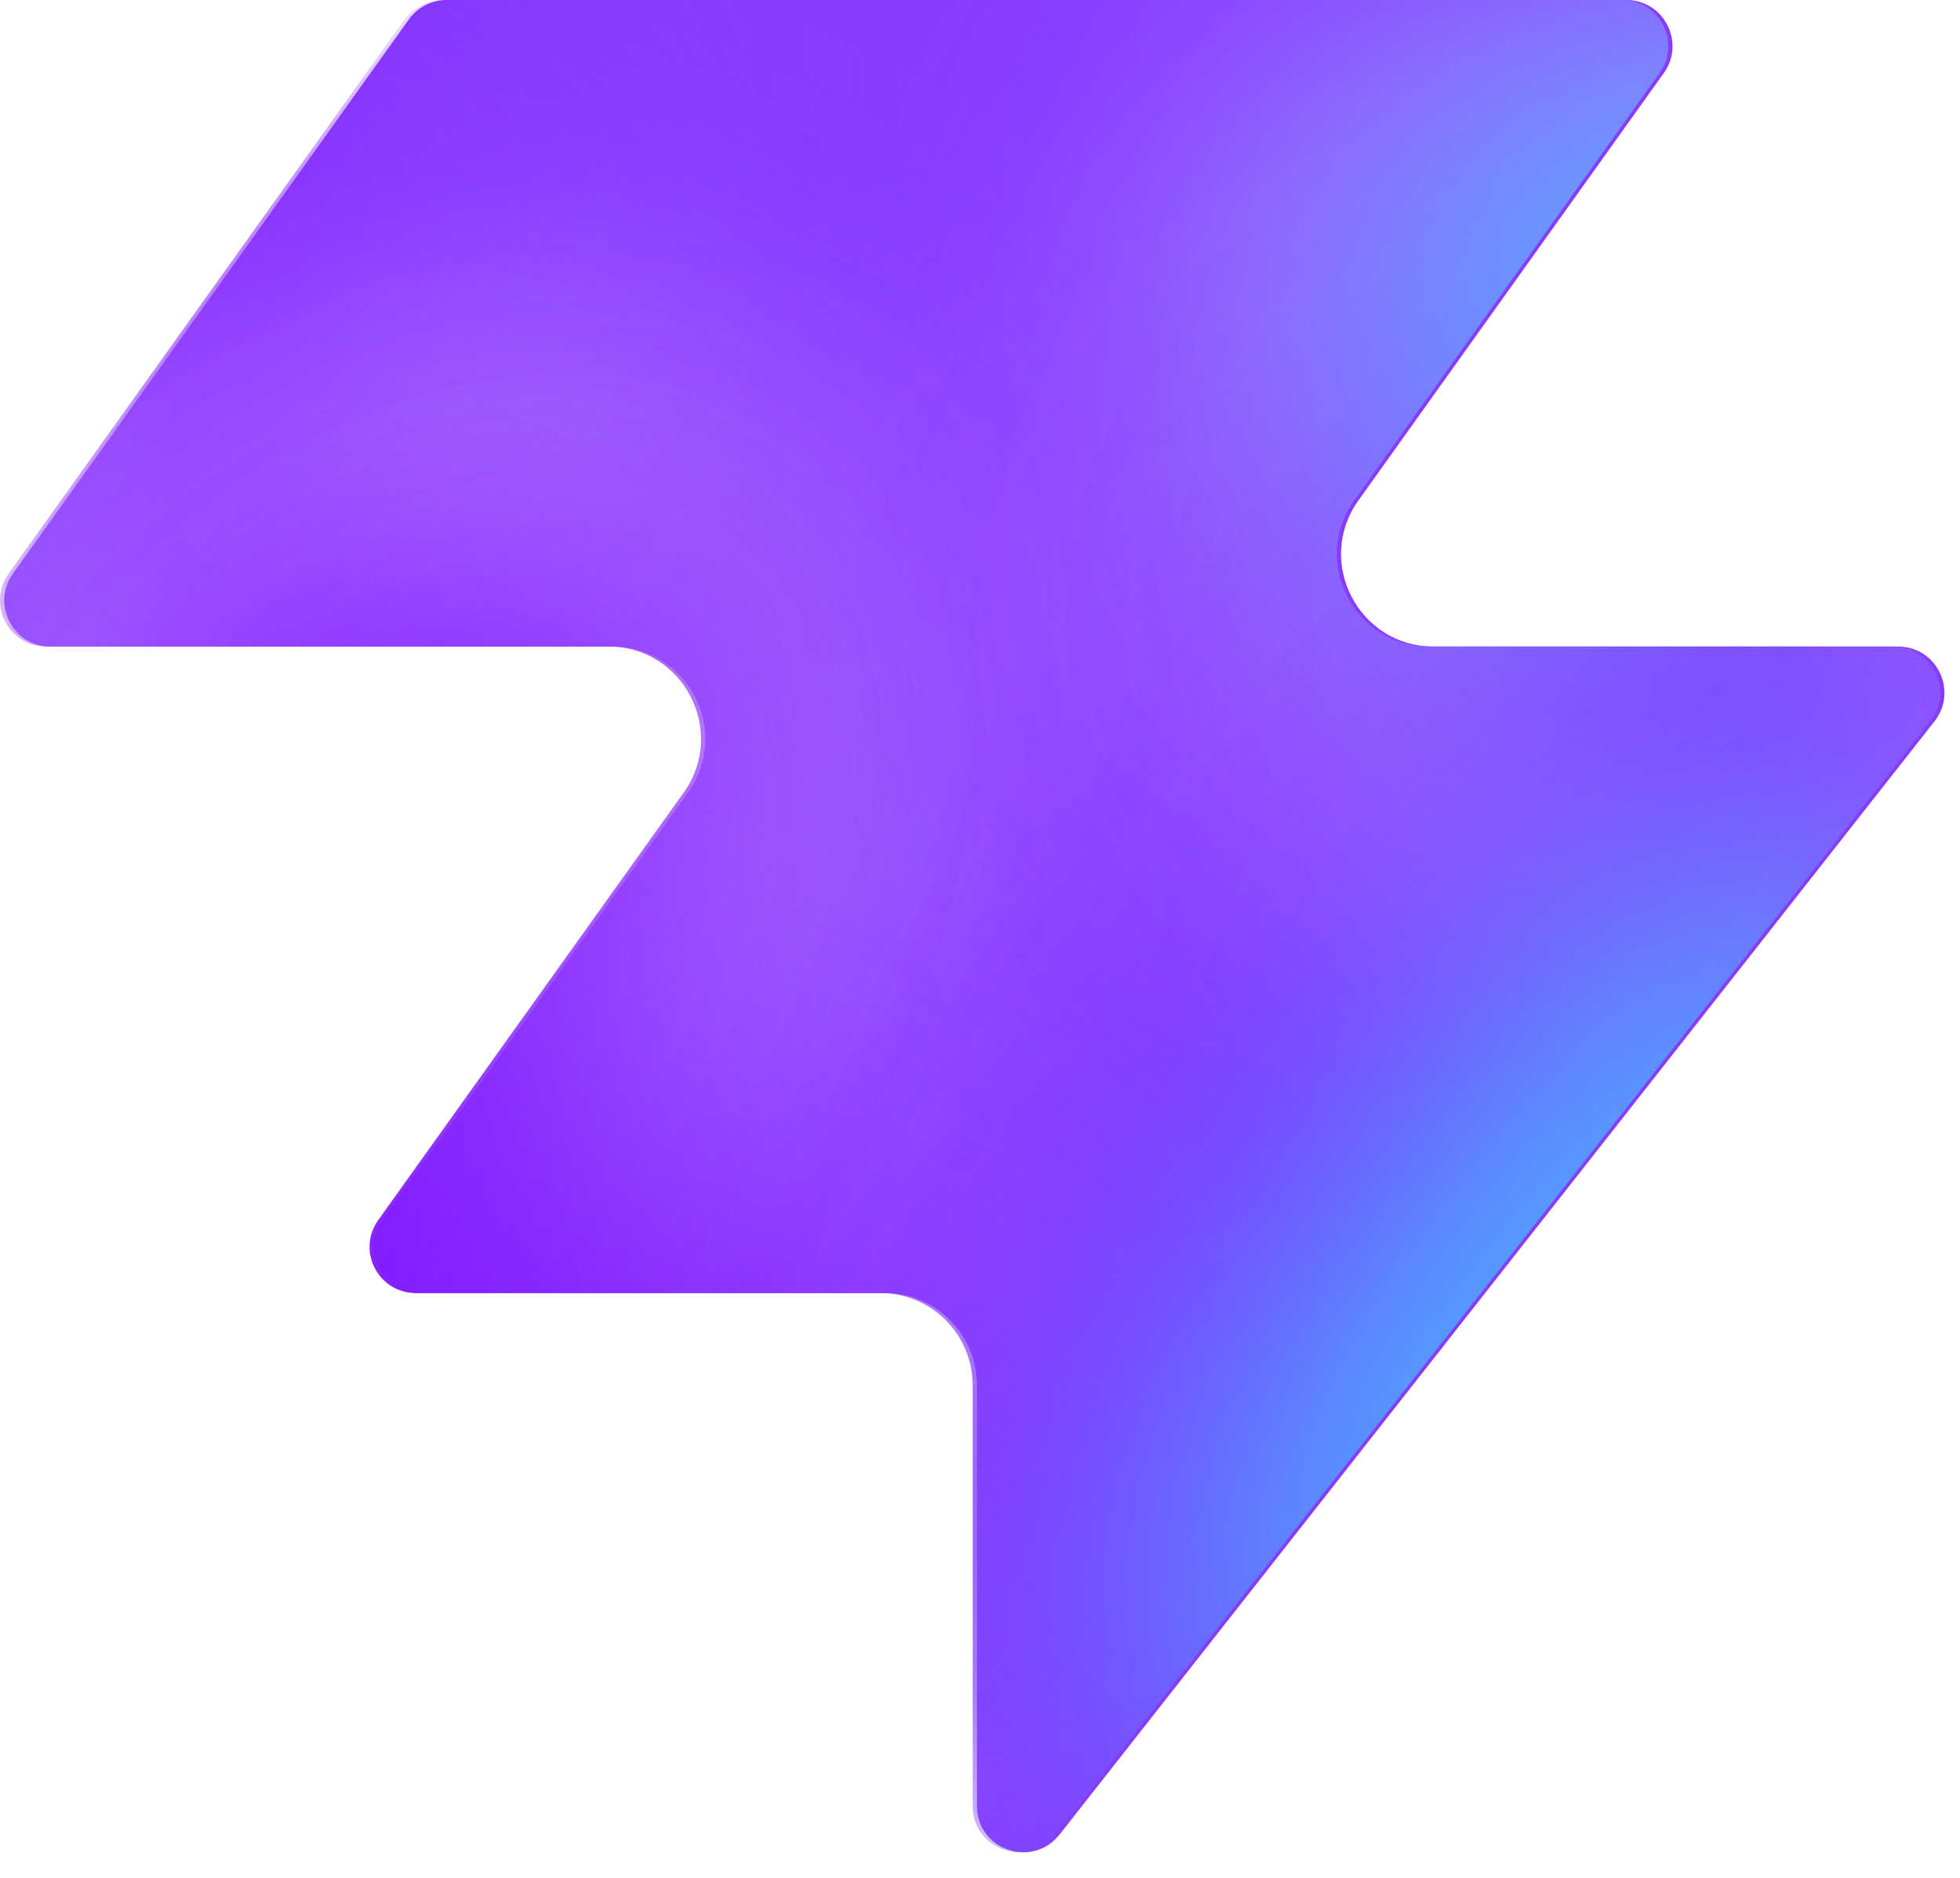
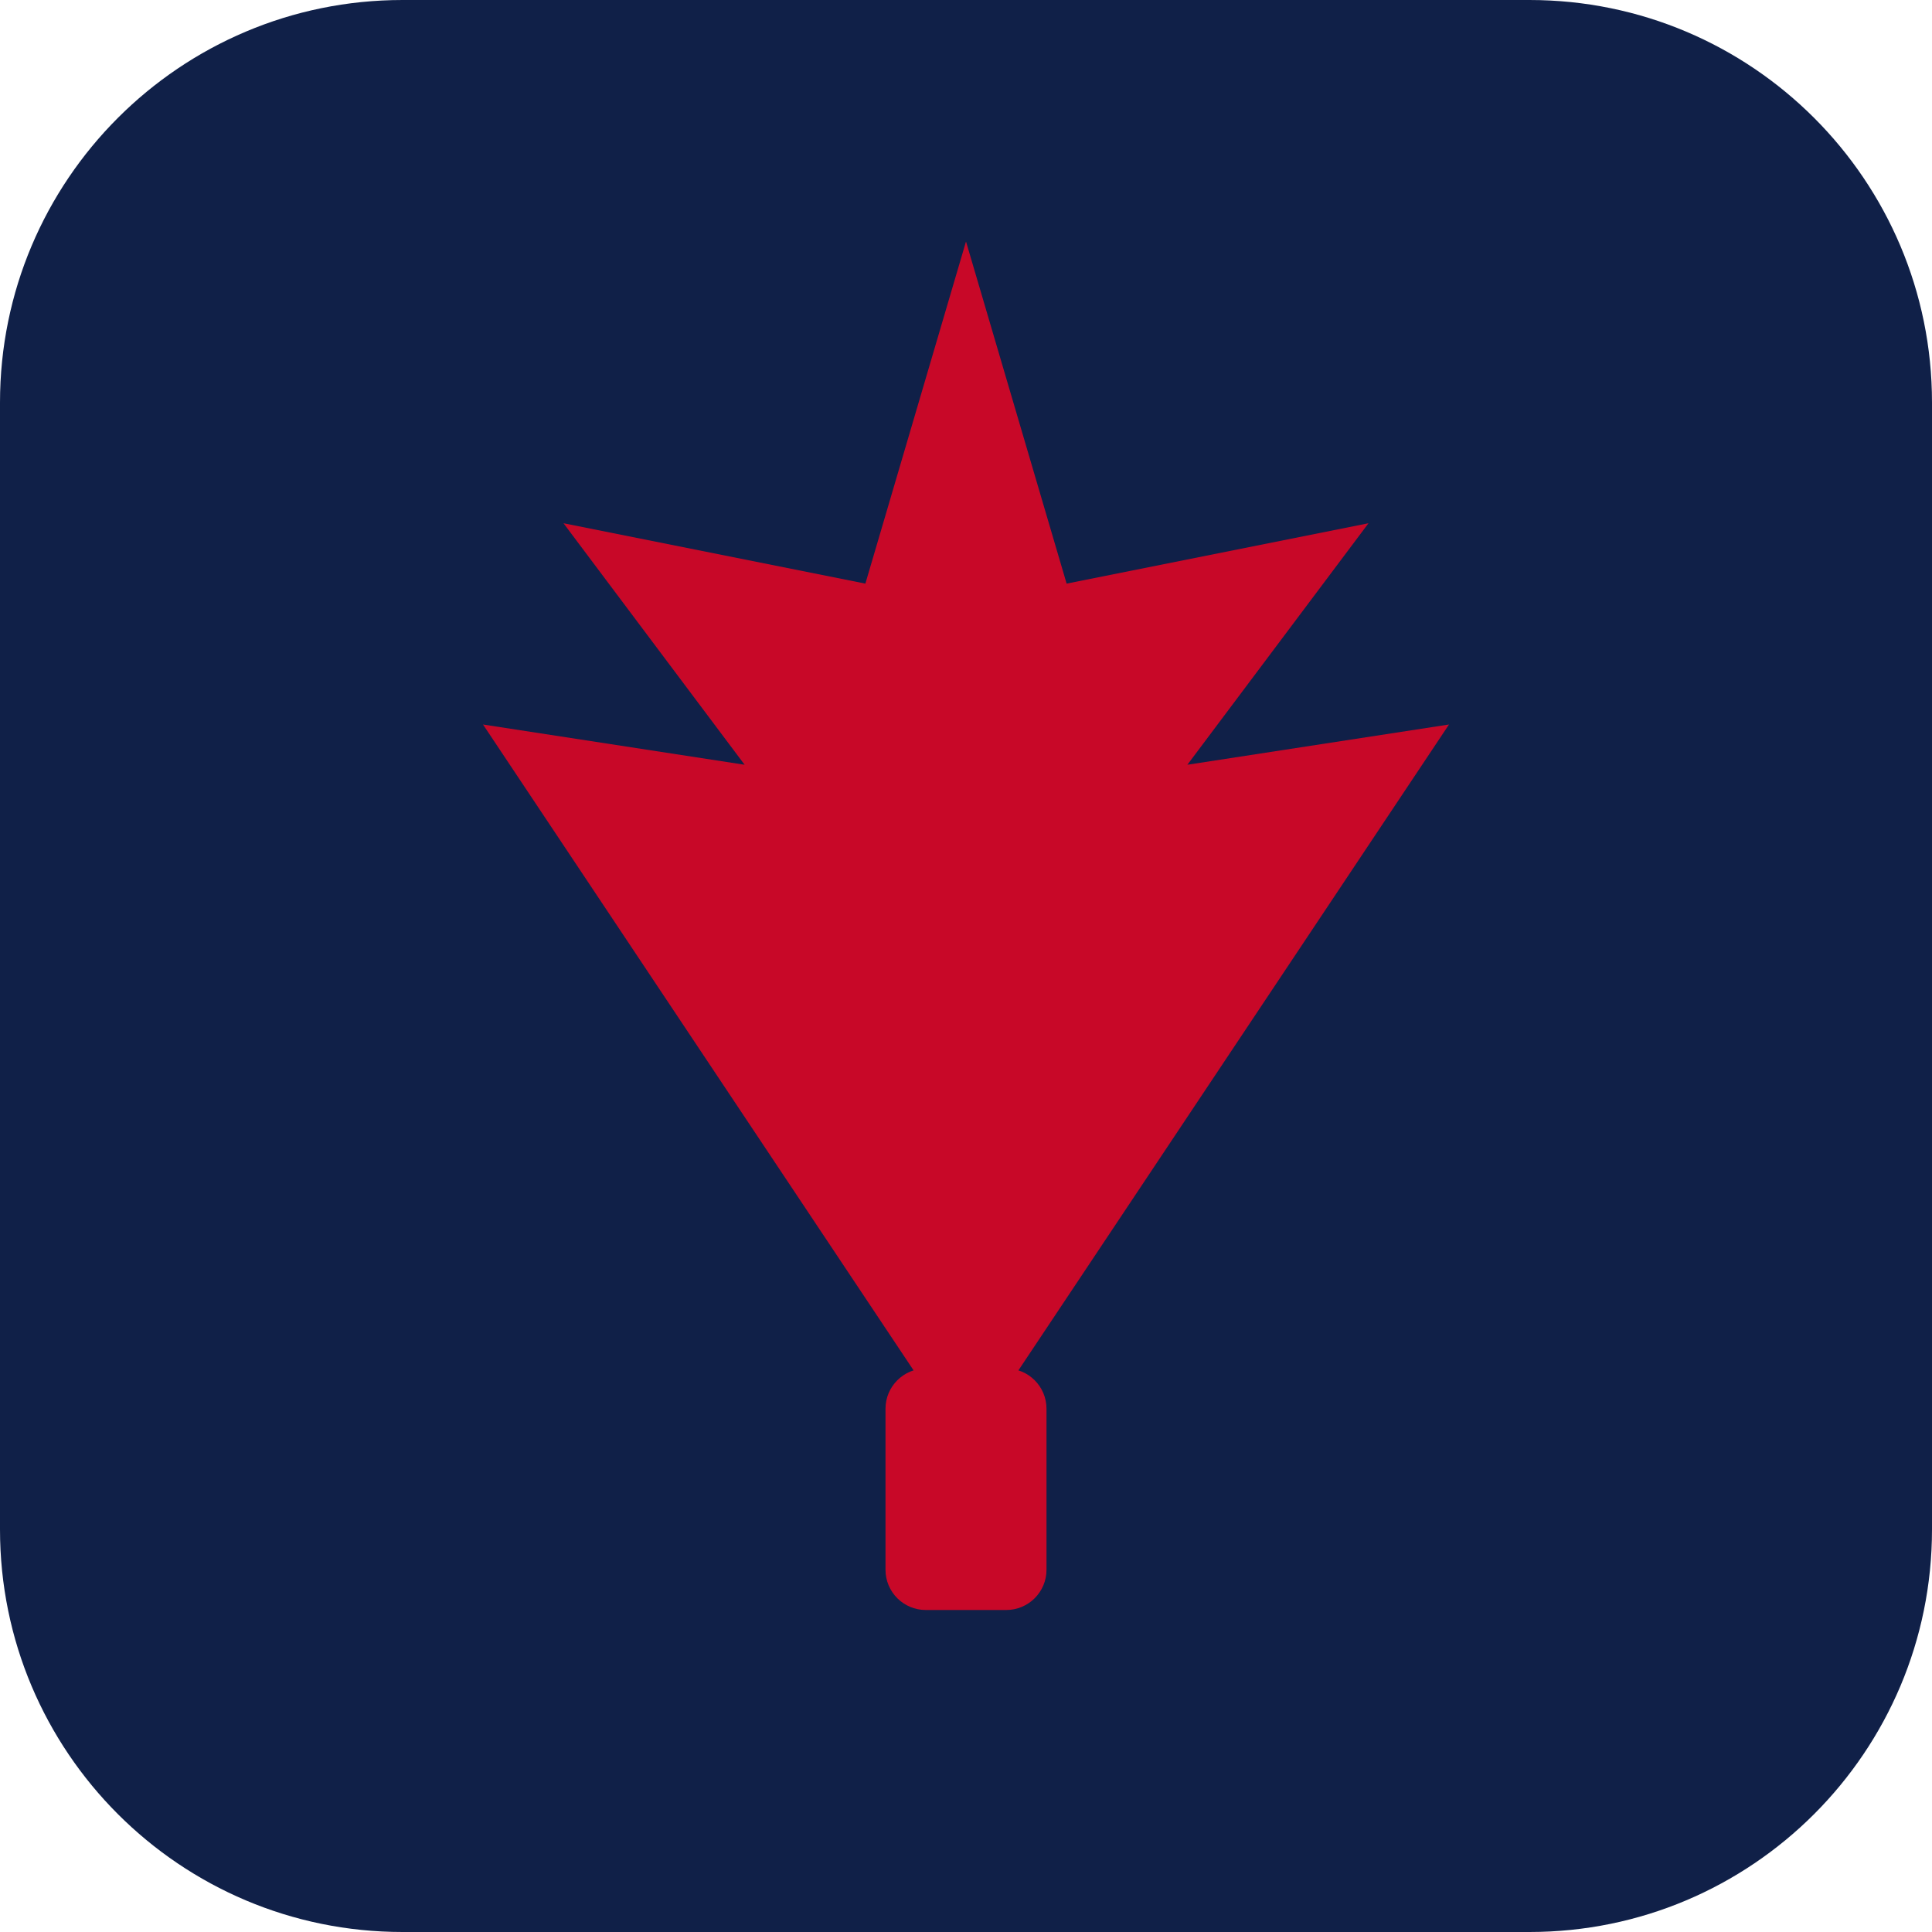
- <svg xmlns="http://www.w3.org/2000/svg" width="48" height="46" fill="none" viewBox="0 0 48 46">
-   <path fill="#863bff" d="M25.946 44.938c-.664.845-2.021.375-2.021-.698V33.937a2.26 2.26 0 0 0-2.262-2.262H10.287c-.92 0-1.456-1.04-.92-1.788l7.48-10.471c1.07-1.497 0-3.578-1.842-3.578H1.237c-.92 0-1.456-1.04-.92-1.788L10.013.474c.214-.297.556-.474.92-.474h28.894c.92 0 1.456 1.04.92 1.788l-7.48 10.471c-1.07 1.498 0 3.579 1.842 3.579h11.377c.943 0 1.473 1.088.89 1.83L25.947 44.94z" style="fill:#863bff;fill:color(display-p3 .525 .23 1);fill-opacity:1" />
-   <mask id="a" width="48" height="46" x="0" y="0" maskUnits="userSpaceOnUse" style="mask-type:alpha">
-     <path fill="#000" d="M25.842 44.938c-.664.844-2.021.375-2.021-.698V33.937a2.26 2.26 0 0 0-2.262-2.262H10.183c-.92 0-1.456-1.04-.92-1.788l7.48-10.471c1.07-1.498 0-3.579-1.842-3.579H1.133c-.92 0-1.456-1.04-.92-1.787L9.91.473c.214-.297.556-.474.92-.474h28.894c.92 0 1.456 1.04.92 1.788l-7.48 10.471c-1.07 1.498 0 3.578 1.842 3.578h11.377c.943 0 1.473 1.088.89 1.832L25.843 44.94z" style="fill:#000;fill-opacity:1" />
-   </mask>
-   <g mask="url(#a)">
-     <g filter="url(#b)">
-       <ellipse cx="5.508" cy="14.704" fill="#ede6ff" rx="5.508" ry="14.704" style="fill:#ede6ff;fill:color(display-p3 .927 .903 1);fill-opacity:1" transform="matrix(.00324 1 1 -.00324 -4.47 31.516)" />
-     </g>
-     <g filter="url(#c)">
-       <ellipse cx="10.399" cy="29.851" fill="#ede6ff" rx="10.399" ry="29.851" style="fill:#ede6ff;fill:color(display-p3 .927 .903 1);fill-opacity:1" transform="matrix(.00324 1 1 -.00324 -39.328 7.883)" />
-     </g>
-     <g filter="url(#d)">
-       <ellipse cx="5.508" cy="30.487" fill="#7e14ff" rx="5.508" ry="30.487" style="fill:#7e14ff;fill:color(display-p3 .492 .077 1);fill-opacity:1" transform="rotate(89.814 -25.913 -14.639)scale(1 -1)" />
-     </g>
-     <g filter="url(#e)">
-       <ellipse cx="5.508" cy="30.599" fill="#7e14ff" rx="5.508" ry="30.599" style="fill:#7e14ff;fill:color(display-p3 .492 .077 1);fill-opacity:1" transform="rotate(89.814 -32.644 -3.334)scale(1 -1)" />
-     </g>
-     <g filter="url(#f)">
-       <ellipse cx="5.508" cy="30.599" fill="#7e14ff" rx="5.508" ry="30.599" style="fill:#7e14ff;fill:color(display-p3 .492 .077 1);fill-opacity:1" transform="matrix(.00324 1 1 -.00324 -34.34 30.47)" />
-     </g>
-     <g filter="url(#g)">
-       <ellipse cx="14.072" cy="22.078" fill="#ede6ff" rx="14.072" ry="22.078" style="fill:#ede6ff;fill:color(display-p3 .927 .903 1);fill-opacity:1" transform="rotate(93.35 24.506 48.493)scale(-1 1)" />
-     </g>
-     <g filter="url(#h)">
-       <ellipse cx="3.47" cy="21.501" fill="#7e14ff" rx="3.47" ry="21.501" style="fill:#7e14ff;fill:color(display-p3 .492 .077 1);fill-opacity:1" transform="rotate(89.009 28.708 47.59)scale(-1 1)" />
-     </g>
-     <g filter="url(#i)">
-       <ellipse cx="3.47" cy="21.501" fill="#7e14ff" rx="3.47" ry="21.501" style="fill:#7e14ff;fill:color(display-p3 .492 .077 1);fill-opacity:1" transform="rotate(89.009 28.708 47.59)scale(-1 1)" />
-     </g>
-     <g filter="url(#j)">
-       <ellipse cx=".387" cy="8.972" fill="#7e14ff" rx="4.407" ry="29.108" style="fill:#7e14ff;fill:color(display-p3 .492 .077 1);fill-opacity:1" transform="rotate(39.51 .387 8.972)" />
-     </g>
-     <g filter="url(#k)">
-       <ellipse cx="47.523" cy="-6.092" fill="#7e14ff" rx="4.407" ry="29.108" style="fill:#7e14ff;fill:color(display-p3 .492 .077 1);fill-opacity:1" transform="rotate(37.892 47.523 -6.092)" />
-     </g>
-     <g filter="url(#l)">
-       <ellipse cx="41.412" cy="6.333" fill="#47bfff" rx="5.971" ry="9.665" style="fill:#47bfff;fill:color(display-p3 .28 .748 1);fill-opacity:1" transform="rotate(37.892 41.412 6.333)" />
-     </g>
-     <g filter="url(#m)">
-       <ellipse cx="-1.879" cy="38.332" fill="#7e14ff" rx="4.407" ry="29.108" style="fill:#7e14ff;fill:color(display-p3 .492 .077 1);fill-opacity:1" transform="rotate(37.892 -1.88 38.332)" />
-     </g>
-     <g filter="url(#n)">
-       <ellipse cx="-1.879" cy="38.332" fill="#7e14ff" rx="4.407" ry="29.108" style="fill:#7e14ff;fill:color(display-p3 .492 .077 1);fill-opacity:1" transform="rotate(37.892 -1.88 38.332)" />
-     </g>
-     <g filter="url(#o)">
-       <ellipse cx="35.651" cy="29.907" fill="#7e14ff" rx="4.407" ry="29.108" style="fill:#7e14ff;fill:color(display-p3 .492 .077 1);fill-opacity:1" transform="rotate(37.892 35.651 29.907)" />
-     </g>
-     <g filter="url(#p)">
-       <ellipse cx="38.418" cy="32.4" fill="#47bfff" rx="5.971" ry="15.297" style="fill:#47bfff;fill:color(display-p3 .28 .748 1);fill-opacity:1" transform="rotate(37.892 38.418 32.4)" />
-     </g>
-   </g>
-   <defs>
-     <filter id="b" width="60.045" height="41.654" x="-19.77" y="16.149" color-interpolation-filters="sRGB" filterUnits="userSpaceOnUse">
-       <feFlood flood-opacity="0" result="BackgroundImageFix" />
-       <feBlend in="SourceGraphic" in2="BackgroundImageFix" result="shape" />
-       <feGaussianBlur result="effect1_foregroundBlur_2002_17158" stdDeviation="7.659" />
-     </filter>
-     <filter id="c" width="90.34" height="51.437" x="-54.613" y="-7.533" color-interpolation-filters="sRGB" filterUnits="userSpaceOnUse">
-       <feFlood flood-opacity="0" result="BackgroundImageFix" />
-       <feBlend in="SourceGraphic" in2="BackgroundImageFix" result="shape" />
-       <feGaussianBlur result="effect1_foregroundBlur_2002_17158" stdDeviation="7.659" />
-     </filter>
-     <filter id="d" width="79.355" height="29.4" x="-49.64" y="2.03" color-interpolation-filters="sRGB" filterUnits="userSpaceOnUse">
-       <feFlood flood-opacity="0" result="BackgroundImageFix" />
-       <feBlend in="SourceGraphic" in2="BackgroundImageFix" result="shape" />
-       <feGaussianBlur result="effect1_foregroundBlur_2002_17158" stdDeviation="4.596" />
-     </filter>
-     <filter id="e" width="79.579" height="29.4" x="-45.045" y="20.029" color-interpolation-filters="sRGB" filterUnits="userSpaceOnUse">
-       <feFlood flood-opacity="0" result="BackgroundImageFix" />
-       <feBlend in="SourceGraphic" in2="BackgroundImageFix" result="shape" />
-       <feGaussianBlur result="effect1_foregroundBlur_2002_17158" stdDeviation="4.596" />
-     </filter>
-     <filter id="f" width="79.579" height="29.4" x="-43.513" y="21.178" color-interpolation-filters="sRGB" filterUnits="userSpaceOnUse">
-       <feFlood flood-opacity="0" result="BackgroundImageFix" />
-       <feBlend in="SourceGraphic" in2="BackgroundImageFix" result="shape" />
-       <feGaussianBlur result="effect1_foregroundBlur_2002_17158" stdDeviation="4.596" />
-     </filter>
-     <filter id="g" width="74.749" height="58.852" x="15.756" y="-17.901" color-interpolation-filters="sRGB" filterUnits="userSpaceOnUse">
-       <feFlood flood-opacity="0" result="BackgroundImageFix" />
-       <feBlend in="SourceGraphic" in2="BackgroundImageFix" result="shape" />
-       <feGaussianBlur result="effect1_foregroundBlur_2002_17158" stdDeviation="7.659" />
-     </filter>
-     <filter id="h" width="61.377" height="25.362" x="23.548" y="2.284" color-interpolation-filters="sRGB" filterUnits="userSpaceOnUse">
-       <feFlood flood-opacity="0" result="BackgroundImageFix" />
-       <feBlend in="SourceGraphic" in2="BackgroundImageFix" result="shape" />
-       <feGaussianBlur result="effect1_foregroundBlur_2002_17158" stdDeviation="4.596" />
-     </filter>
-     <filter id="i" width="61.377" height="25.362" x="23.548" y="2.284" color-interpolation-filters="sRGB" filterUnits="userSpaceOnUse">
-       <feFlood flood-opacity="0" result="BackgroundImageFix" />
-       <feBlend in="SourceGraphic" in2="BackgroundImageFix" result="shape" />
-       <feGaussianBlur result="effect1_foregroundBlur_2002_17158" stdDeviation="4.596" />
-     </filter>
-     <filter id="j" width="56.045" height="63.649" x="-27.636" y="-22.853" color-interpolation-filters="sRGB" filterUnits="userSpaceOnUse">
-       <feFlood flood-opacity="0" result="BackgroundImageFix" />
-       <feBlend in="SourceGraphic" in2="BackgroundImageFix" result="shape" />
-       <feGaussianBlur result="effect1_foregroundBlur_2002_17158" stdDeviation="4.596" />
-     </filter>
-     <filter id="k" width="54.814" height="64.646" x="20.116" y="-38.415" color-interpolation-filters="sRGB" filterUnits="userSpaceOnUse">
-       <feFlood flood-opacity="0" result="BackgroundImageFix" />
-       <feBlend in="SourceGraphic" in2="BackgroundImageFix" result="shape" />
-       <feGaussianBlur result="effect1_foregroundBlur_2002_17158" stdDeviation="4.596" />
-     </filter>
-     <filter id="l" width="33.541" height="35.313" x="24.641" y="-11.323" color-interpolation-filters="sRGB" filterUnits="userSpaceOnUse">
-       <feFlood flood-opacity="0" result="BackgroundImageFix" />
-       <feBlend in="SourceGraphic" in2="BackgroundImageFix" result="shape" />
-       <feGaussianBlur result="effect1_foregroundBlur_2002_17158" stdDeviation="4.596" />
-     </filter>
-     <filter id="m" width="54.814" height="64.646" x="-29.286" y="6.009" color-interpolation-filters="sRGB" filterUnits="userSpaceOnUse">
-       <feFlood flood-opacity="0" result="BackgroundImageFix" />
-       <feBlend in="SourceGraphic" in2="BackgroundImageFix" result="shape" />
-       <feGaussianBlur result="effect1_foregroundBlur_2002_17158" stdDeviation="4.596" />
-     </filter>
-     <filter id="n" width="54.814" height="64.646" x="-29.286" y="6.009" color-interpolation-filters="sRGB" filterUnits="userSpaceOnUse">
-       <feFlood flood-opacity="0" result="BackgroundImageFix" />
-       <feBlend in="SourceGraphic" in2="BackgroundImageFix" result="shape" />
-       <feGaussianBlur result="effect1_foregroundBlur_2002_17158" stdDeviation="4.596" />
-     </filter>
-     <filter id="o" width="54.814" height="64.646" x="8.244" y="-2.416" color-interpolation-filters="sRGB" filterUnits="userSpaceOnUse">
-       <feFlood flood-opacity="0" result="BackgroundImageFix" />
-       <feBlend in="SourceGraphic" in2="BackgroundImageFix" result="shape" />
-       <feGaussianBlur result="effect1_foregroundBlur_2002_17158" stdDeviation="4.596" />
-     </filter>
-     <filter id="p" width="39.409" height="43.623" x="18.713" y="10.588" color-interpolation-filters="sRGB" filterUnits="userSpaceOnUse">
-       <feFlood flood-opacity="0" result="BackgroundImageFix" />
-       <feBlend in="SourceGraphic" in2="BackgroundImageFix" result="shape" />
-       <feGaussianBlur result="effect1_foregroundBlur_2002_17158" stdDeviation="4.596" />
-     </filter>
-   </defs>
+ <svg xmlns="http://www.w3.org/2000/svg" width="48" height="48" viewBox="0 0 48 48">
+   <rect width="48" height="48" rx="10" fill="#102048" />
+   <path d="M24 6     L26.5 14.5     L34 13     L29.5 19     L36 18     L24 36     L12 18     L18.5 19     L14 13     L21.5 14.5     Z" fill="#C80828" />
+   <rect x="22" y="34" width="4" height="6" rx="1" fill="#C80828" />
</svg>
